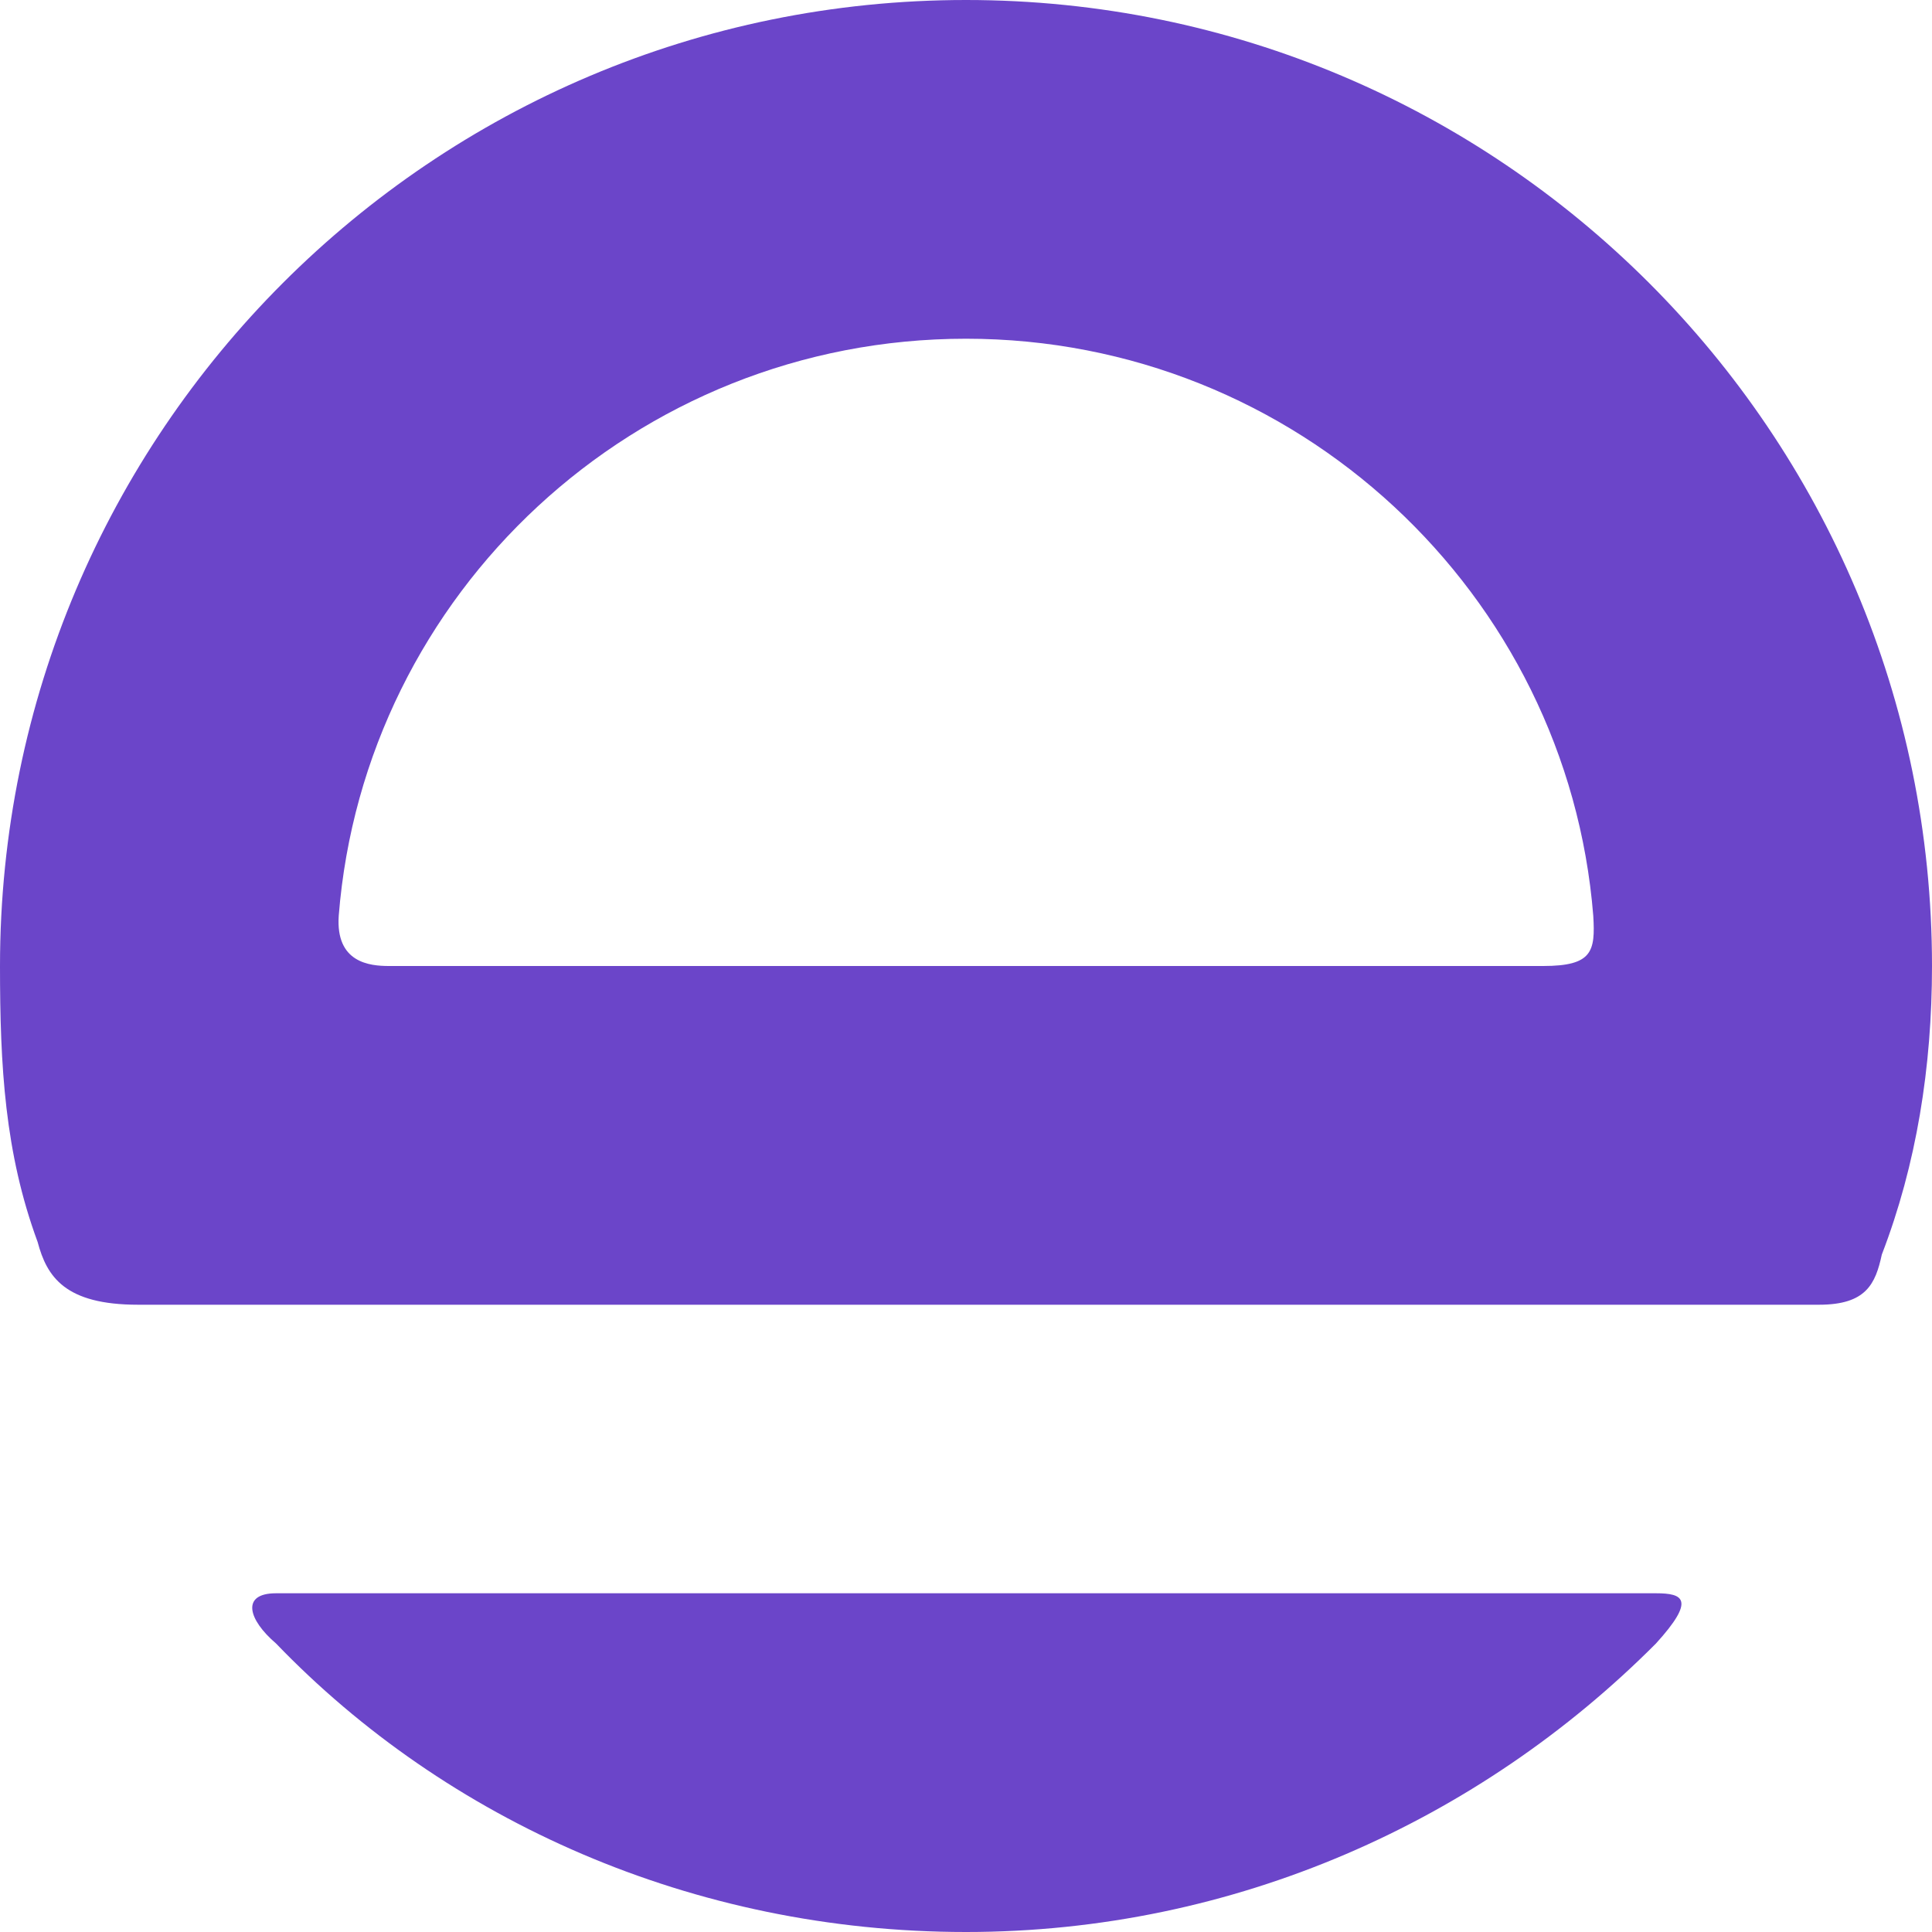
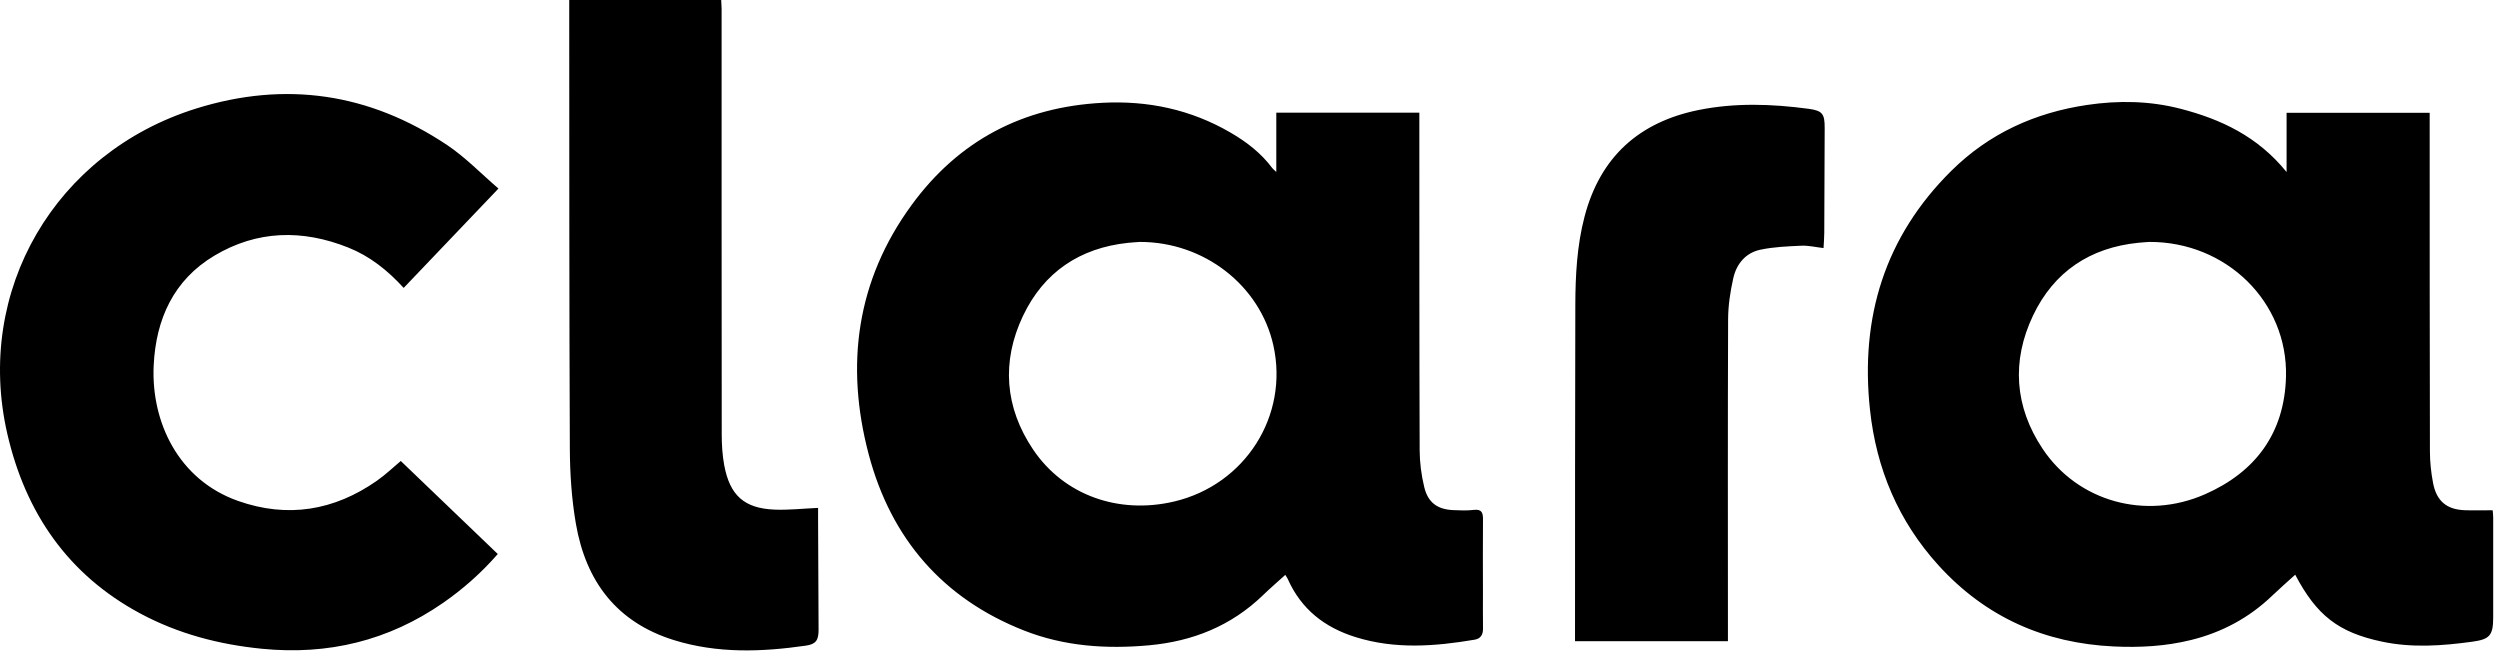
- <svg xmlns="http://www.w3.org/2000/svg" width="154px" height="154px" viewBox="0 0 154 154" version="1.1">
+ <svg xmlns="http://www.w3.org/2000/svg" width="123px" height="32px" viewBox="0 0 123 32" version="1.1">
  <defs />
-   <g id="Page-1" stroke="none" stroke-width="1" fill="none" fill-rule="evenodd">
-     <path d="M132,131 C117.91,145.147 98.43,154 77,154 C55.169,154 35.55,145.08 22,131 C19.759,129.085 19.205,127 22,127 L132,127 C134.175,127 135.185,127.491 132,131 Z M150,100 C152.761,92.833 154,85.061 154,77 C154,34.474 119.526,0 77,0 C34.474,0 0,34.474 0,77 C0,85.015 0.384,91.903 3,99 C3.735,101.773 5.184,104 11,104 L145,104 C148.756,104 149.496,102.335 150,100 Z M127,73 C124.947,47.316 103.339,27 77,27 C50.633,27 29.038,47.281 27,73 C26.747,76.738 29.463,77 31,77 L123,77 C126.935,77 127.169,75.837 127,73 Z" id="logo" fill="#6B45C9" />
+   <g id="Symbols" stroke="none" stroke-width="1" fill="none" fill-rule="evenodd">
+     <g id="menu" transform="translate(-107, -24)" fill="#000000">
+       <g id="Logo">
+         <path d="M229.64,49.105 C229.16,49.105 228.717,49.118 228.276,49.103 C227.381,49.072 226.878,48.659 226.706,47.76 C226.61,47.254 226.553,46.731 226.552,46.215 C226.539,40.844 226.541,35.472 226.54,30.1 C226.539,29.926 226.54,29.752 226.54,29.55 L219.5,29.55 L219.5,32.465 C218.078,30.707 216.268,29.867 214.285,29.352 C212.77,28.959 211.227,28.935 209.687,29.163 C207.135,29.541 204.872,30.557 203.005,32.405 C199.737,35.641 198.513,39.605 199.003,44.159 C199.316,47.071 200.404,49.644 202.369,51.809 C204.696,54.371 207.603,55.647 211,55.806 C212.277,55.866 213.549,55.798 214.8,55.488 C216.319,55.113 217.656,54.399 218.796,53.304 C219.16,52.955 219.541,52.624 219.924,52.275 C220.981,54.287 222.06,55.117 224.191,55.568 C225.671,55.882 227.155,55.776 228.637,55.572 C229.491,55.454 229.663,55.266 229.665,54.382 C229.668,52.742 229.666,51.102 229.665,49.462 C229.665,49.344 229.649,49.227 229.64,49.105 Z M215.485,48.318 C212.561,49.603 209.231,48.683 207.496,46.08 C206.119,44.015 205.96,41.767 207.022,39.531 C208.051,37.364 209.837,36.184 212.202,35.945 C212.403,35.924 212.604,35.913 212.74,35.903 C216.535,35.885 219.566,38.858 219.471,42.532 C219.399,45.32 217.963,47.229 215.485,48.318 Z M170.236,52.284 C169.86,52.625 169.492,52.942 169.143,53.279 C167.569,54.802 165.671,55.554 163.531,55.749 C161.433,55.94 159.365,55.801 157.389,55.024 C153.403,53.457 150.839,50.513 149.738,46.347 C148.58,41.963 149.135,37.806 151.848,34.091 C154.18,30.897 157.343,29.262 161.239,29.058 C163.479,28.941 165.587,29.386 167.543,30.524 C168.331,30.982 169.044,31.53 169.599,32.273 C169.635,32.321 169.686,32.358 169.794,32.461 L169.794,29.543 L176.832,29.543 C176.832,29.726 176.832,29.899 176.832,30.072 C176.834,35.429 176.828,40.786 176.847,46.143 C176.849,46.751 176.929,47.372 177.072,47.963 C177.259,48.734 177.727,49.064 178.503,49.098 C178.838,49.113 179.178,49.127 179.509,49.087 C179.886,49.042 179.966,49.209 179.963,49.547 C179.952,50.736 179.96,51.925 179.961,53.114 C179.961,53.715 179.955,54.317 179.964,54.918 C179.969,55.224 179.852,55.422 179.55,55.473 C177.591,55.804 175.636,55.952 173.694,55.346 C172.178,54.873 171.022,53.981 170.358,52.486 C170.332,52.427 170.291,52.374 170.236,52.284 Z M163.076,35.903 C162.925,35.914 162.71,35.926 162.497,35.948 C160.135,36.198 158.353,37.385 157.328,39.549 C156.263,41.797 156.437,44.052 157.831,46.12 C159.347,48.37 162.041,49.319 164.774,48.673 C168.264,47.846 170.419,44.454 169.65,40.995 C168.994,38.047 166.245,35.897 163.076,35.903 Z M126.861,38.165 C126.064,37.292 125.188,36.599 124.133,36.179 C121.879,35.28 119.65,35.324 117.545,36.58 C115.548,37.772 114.67,39.692 114.561,41.982 C114.43,44.759 115.775,47.613 118.719,48.648 C121.139,49.499 123.429,49.13 125.537,47.657 C125.988,47.342 126.39,46.953 126.718,46.68 C128.296,48.194 129.883,49.716 131.491,51.258 C130.646,52.222 129.763,52.992 128.8,53.661 C126.109,55.529 123.127,56.24 119.895,55.92 C117.792,55.713 115.778,55.189 113.901,54.183 C110.357,52.284 108.256,49.241 107.36,45.344 C105.741,38.295 109.716,31.505 116.65,29.34 C121.043,27.968 125.171,28.579 128.998,31.136 C129.896,31.736 130.663,32.538 131.524,33.277 C129.929,34.948 128.417,36.533 126.861,38.165 Z M135.006,24 L142.481,24 C142.488,24.151 142.503,24.294 142.503,24.438 C142.504,31.421 142.501,38.404 142.509,45.388 C142.51,45.891 142.541,46.402 142.633,46.894 C142.91,48.379 143.621,49.013 145.111,49.073 C145.802,49.101 146.497,49.022 147.25,48.988 C147.25,49.166 147.249,49.368 147.25,49.569 C147.258,51.373 147.266,53.177 147.274,54.981 C147.276,55.494 147.148,55.694 146.652,55.765 C144.471,56.08 142.296,56.158 140.154,55.492 C137.355,54.622 135.823,52.616 135.333,49.763 C135.126,48.559 135.042,47.319 135.036,46.095 C135.004,38.92 135.012,31.745 135.006,24.571 C135.006,24.396 135.006,24.221 135.006,24 Z M196.718,36.205 C196.32,36.159 195.973,36.073 195.631,36.089 C194.953,36.12 194.265,36.146 193.604,36.287 C192.89,36.439 192.435,36.981 192.277,37.689 C192.129,38.35 192.025,39.036 192.023,39.711 C192.003,44.808 192.013,49.906 192.014,55.004 L192.014,55.546 L184.491,55.546 C184.491,55.375 184.491,55.228 184.491,55.082 C184.494,49.724 184.489,44.367 184.506,39.01 C184.51,37.548 184.586,36.084 184.959,34.661 C185.734,31.701 187.664,29.999 190.577,29.411 C192.374,29.049 194.183,29.112 195.989,29.354 C196.664,29.445 196.777,29.606 196.774,30.29 C196.766,32.012 196.763,33.734 196.754,35.456 C196.753,35.697 196.732,35.937 196.718,36.205 Z" />
+       </g>
+     </g>
  </g>
</svg>
